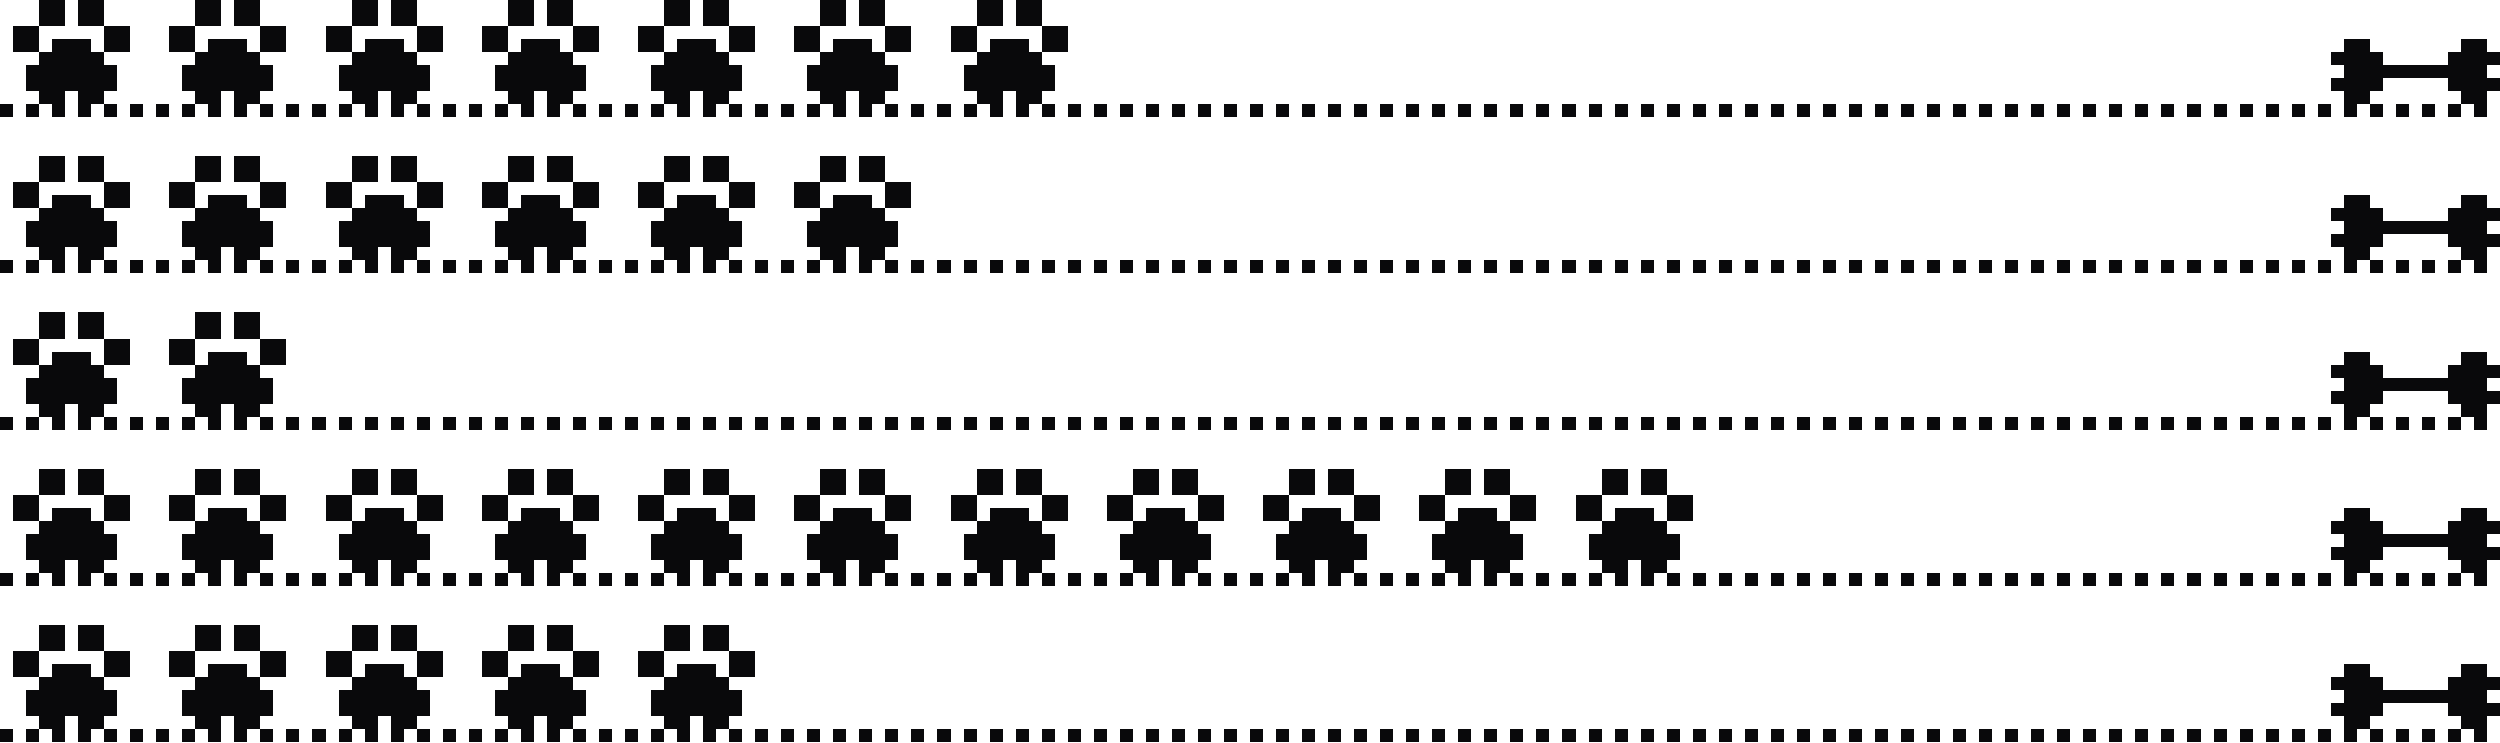
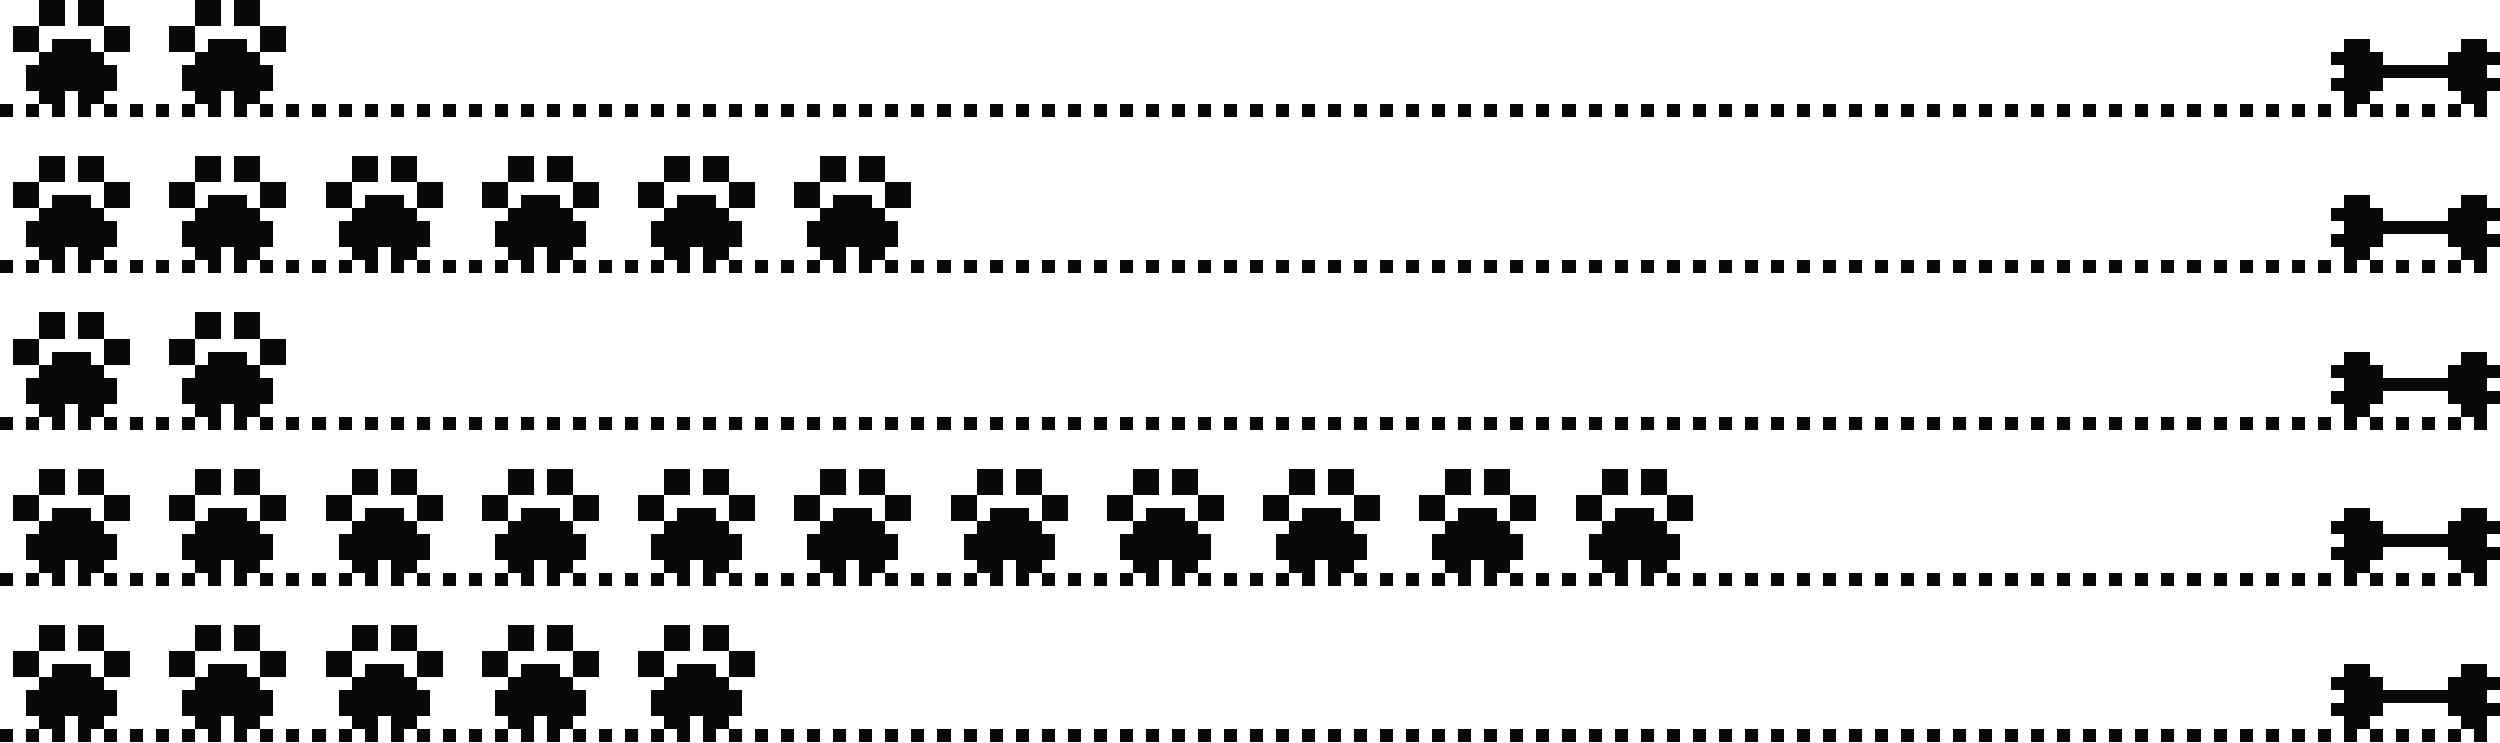
- <svg xmlns="http://www.w3.org/2000/svg" width="768" height="228" viewBox="0 0 768 228" shape-rendering="crispEdges" role="img" aria-label="Progress, one row a pillar, paws walking to the bone: BarkUI, one skin everywhere, 52 of 100; Fluid editor, milestones, 3 of 7; BarkBot, slices, 1 of 8; Studio, journeys signed off, 51 of 66; Barkever, milestones, 3 of 8">
-   <path fill="#09090b" d="M12 0h8v4h-8zM24 0h8v4h-8zM60 0h8v4h-8zM72 0h8v4h-8zM108 0h8v4h-8zM120 0h8v4h-8zM156 0h8v4h-8zM168 0h8v4h-8zM204 0h8v4h-8zM216 0h8v4h-8zM252 0h8v4h-8zM264 0h8v4h-8zM300 0h8v4h-8zM312 0h8v4h-8zM12 4h8v4h-8zM24 4h8v4h-8zM60 4h8v4h-8zM72 4h8v4h-8zM108 4h8v4h-8zM120 4h8v4h-8zM156 4h8v4h-8zM168 4h8v4h-8zM204 4h8v4h-8zM216 4h8v4h-8zM252 4h8v4h-8zM264 4h8v4h-8zM300 4h8v4h-8zM312 4h8v4h-8zM4 8h8v4h-8zM32 8h8v4h-8zM52 8h8v4h-8zM80 8h8v4h-8zM100 8h8v4h-8zM128 8h8v4h-8zM148 8h8v4h-8zM176 8h8v4h-8zM196 8h8v4h-8zM224 8h8v4h-8zM244 8h8v4h-8zM272 8h8v4h-8zM292 8h8v4h-8zM320 8h8v4h-8zM4 12h8v4h-8zM16 12h12v4h-12zM32 12h8v4h-8zM52 12h8v4h-8zM64 12h12v4h-12zM80 12h8v4h-8zM100 12h8v4h-8zM112 12h12v4h-12zM128 12h8v4h-8zM148 12h8v4h-8zM160 12h12v4h-12zM176 12h8v4h-8zM196 12h8v4h-8zM208 12h12v4h-12zM224 12h8v4h-8zM244 12h8v4h-8zM256 12h12v4h-12zM272 12h8v4h-8zM292 12h8v4h-8zM304 12h12v4h-12zM320 12h8v4h-8zM720 12h8v4h-8zM756 12h8v4h-8zM12 16h20v4h-20zM60 16h20v4h-20zM108 16h20v4h-20zM156 16h20v4h-20zM204 16h20v4h-20zM252 16h20v4h-20zM300 16h20v4h-20zM716 16h16v4h-16zM752 16h16v4h-16zM8 20h28v4h-28zM56 20h28v4h-28zM104 20h28v4h-28zM152 20h28v4h-28zM200 20h28v4h-28zM248 20h28v4h-28zM296 20h28v4h-28zM720 20h44v4h-44zM8 24h28v4h-28zM56 24h28v4h-28zM104 24h28v4h-28zM152 24h28v4h-28zM200 24h28v4h-28zM248 24h28v4h-28zM296 24h28v4h-28zM716 24h16v4h-16zM752 24h16v4h-16zM12 28h8v4h-8zM24 28h8v4h-8zM60 28h8v4h-8zM72 28h8v4h-8zM108 28h8v4h-8zM120 28h8v4h-8zM156 28h8v4h-8zM168 28h8v4h-8zM204 28h8v4h-8zM216 28h8v4h-8zM252 28h8v4h-8zM264 28h8v4h-8zM300 28h8v4h-8zM312 28h8v4h-8zM720 28h8v4h-8zM756 28h8v4h-8zM0 32h4v4h-4zM8 32h4v4h-4zM16 32h4v4h-4zM24 32h4v4h-4zM32 32h4v4h-4zM40 32h4v4h-4zM48 32h4v4h-4zM56 32h4v4h-4zM64 32h4v4h-4zM72 32h4v4h-4zM80 32h4v4h-4zM88 32h4v4h-4zM96 32h4v4h-4zM104 32h4v4h-4zM112 32h4v4h-4zM120 32h4v4h-4zM128 32h4v4h-4zM136 32h4v4h-4zM144 32h4v4h-4zM152 32h4v4h-4zM160 32h4v4h-4zM168 32h4v4h-4zM176 32h4v4h-4zM184 32h4v4h-4zM192 32h4v4h-4zM200 32h4v4h-4zM208 32h4v4h-4zM216 32h4v4h-4zM224 32h4v4h-4zM232 32h4v4h-4zM240 32h4v4h-4zM248 32h4v4h-4zM256 32h4v4h-4zM264 32h4v4h-4zM272 32h4v4h-4zM280 32h4v4h-4zM288 32h4v4h-4zM296 32h4v4h-4zM304 32h4v4h-4zM312 32h4v4h-4zM320 32h4v4h-4zM328 32h4v4h-4zM336 32h4v4h-4zM344 32h4v4h-4zM352 32h4v4h-4zM360 32h4v4h-4zM368 32h4v4h-4zM376 32h4v4h-4zM384 32h4v4h-4zM392 32h4v4h-4zM400 32h4v4h-4zM408 32h4v4h-4zM416 32h4v4h-4zM424 32h4v4h-4zM432 32h4v4h-4zM440 32h4v4h-4zM448 32h4v4h-4zM456 32h4v4h-4zM464 32h4v4h-4zM472 32h4v4h-4zM480 32h4v4h-4zM488 32h4v4h-4zM496 32h4v4h-4zM504 32h4v4h-4zM512 32h4v4h-4zM520 32h4v4h-4zM528 32h4v4h-4zM536 32h4v4h-4zM544 32h4v4h-4zM552 32h4v4h-4zM560 32h4v4h-4zM568 32h4v4h-4zM576 32h4v4h-4zM584 32h4v4h-4zM592 32h4v4h-4zM600 32h4v4h-4zM608 32h4v4h-4zM616 32h4v4h-4zM624 32h4v4h-4zM632 32h4v4h-4zM640 32h4v4h-4zM648 32h4v4h-4zM656 32h4v4h-4zM664 32h4v4h-4zM672 32h4v4h-4zM680 32h4v4h-4zM688 32h4v4h-4zM696 32h4v4h-4zM704 32h4v4h-4zM712 32h4v4h-4zM720 32h4v4h-4zM728 32h4v4h-4zM736 32h4v4h-4zM744 32h4v4h-4zM752 32h4v4h-4zM760 32h4v4h-4zM12 48h8v4h-8zM24 48h8v4h-8zM60 48h8v4h-8zM72 48h8v4h-8zM108 48h8v4h-8zM120 48h8v4h-8zM156 48h8v4h-8zM168 48h8v4h-8zM204 48h8v4h-8zM216 48h8v4h-8zM252 48h8v4h-8zM264 48h8v4h-8zM12 52h8v4h-8zM24 52h8v4h-8zM60 52h8v4h-8zM72 52h8v4h-8zM108 52h8v4h-8zM120 52h8v4h-8zM156 52h8v4h-8zM168 52h8v4h-8zM204 52h8v4h-8zM216 52h8v4h-8zM252 52h8v4h-8zM264 52h8v4h-8zM4 56h8v4h-8zM32 56h8v4h-8zM52 56h8v4h-8zM80 56h8v4h-8zM100 56h8v4h-8zM128 56h8v4h-8zM148 56h8v4h-8zM176 56h8v4h-8zM196 56h8v4h-8zM224 56h8v4h-8zM244 56h8v4h-8zM272 56h8v4h-8zM4 60h8v4h-8zM16 60h12v4h-12zM32 60h8v4h-8zM52 60h8v4h-8zM64 60h12v4h-12zM80 60h8v4h-8zM100 60h8v4h-8zM112 60h12v4h-12zM128 60h8v4h-8zM148 60h8v4h-8zM160 60h12v4h-12zM176 60h8v4h-8zM196 60h8v4h-8zM208 60h12v4h-12zM224 60h8v4h-8zM244 60h8v4h-8zM256 60h12v4h-12zM272 60h8v4h-8zM720 60h8v4h-8zM756 60h8v4h-8zM12 64h20v4h-20zM60 64h20v4h-20zM108 64h20v4h-20zM156 64h20v4h-20zM204 64h20v4h-20zM252 64h20v4h-20zM716 64h16v4h-16zM752 64h16v4h-16zM8 68h28v4h-28zM56 68h28v4h-28zM104 68h28v4h-28zM152 68h28v4h-28zM200 68h28v4h-28zM248 68h28v4h-28zM720 68h44v4h-44zM8 72h28v4h-28zM56 72h28v4h-28zM104 72h28v4h-28zM152 72h28v4h-28zM200 72h28v4h-28zM248 72h28v4h-28zM716 72h16v4h-16zM752 72h16v4h-16zM12 76h8v4h-8zM24 76h8v4h-8zM60 76h8v4h-8zM72 76h8v4h-8zM108 76h8v4h-8zM120 76h8v4h-8zM156 76h8v4h-8zM168 76h8v4h-8zM204 76h8v4h-8zM216 76h8v4h-8zM252 76h8v4h-8zM264 76h8v4h-8zM720 76h8v4h-8zM756 76h8v4h-8zM0 80h4v4h-4zM8 80h4v4h-4zM16 80h4v4h-4zM24 80h4v4h-4zM32 80h4v4h-4zM40 80h4v4h-4zM48 80h4v4h-4zM56 80h4v4h-4zM64 80h4v4h-4zM72 80h4v4h-4zM80 80h4v4h-4zM88 80h4v4h-4zM96 80h4v4h-4zM104 80h4v4h-4zM112 80h4v4h-4zM120 80h4v4h-4zM128 80h4v4h-4zM136 80h4v4h-4zM144 80h4v4h-4zM152 80h4v4h-4zM160 80h4v4h-4zM168 80h4v4h-4zM176 80h4v4h-4zM184 80h4v4h-4zM192 80h4v4h-4zM200 80h4v4h-4zM208 80h4v4h-4zM216 80h4v4h-4zM224 80h4v4h-4zM232 80h4v4h-4zM240 80h4v4h-4zM248 80h4v4h-4zM256 80h4v4h-4zM264 80h4v4h-4zM272 80h4v4h-4zM280 80h4v4h-4zM288 80h4v4h-4zM296 80h4v4h-4zM304 80h4v4h-4zM312 80h4v4h-4zM320 80h4v4h-4zM328 80h4v4h-4zM336 80h4v4h-4zM344 80h4v4h-4zM352 80h4v4h-4zM360 80h4v4h-4zM368 80h4v4h-4zM376 80h4v4h-4zM384 80h4v4h-4zM392 80h4v4h-4zM400 80h4v4h-4zM408 80h4v4h-4zM416 80h4v4h-4zM424 80h4v4h-4zM432 80h4v4h-4zM440 80h4v4h-4zM448 80h4v4h-4zM456 80h4v4h-4zM464 80h4v4h-4zM472 80h4v4h-4zM480 80h4v4h-4zM488 80h4v4h-4zM496 80h4v4h-4zM504 80h4v4h-4zM512 80h4v4h-4zM520 80h4v4h-4zM528 80h4v4h-4zM536 80h4v4h-4zM544 80h4v4h-4zM552 80h4v4h-4zM560 80h4v4h-4zM568 80h4v4h-4zM576 80h4v4h-4zM584 80h4v4h-4zM592 80h4v4h-4zM600 80h4v4h-4zM608 80h4v4h-4zM616 80h4v4h-4zM624 80h4v4h-4zM632 80h4v4h-4zM640 80h4v4h-4zM648 80h4v4h-4zM656 80h4v4h-4zM664 80h4v4h-4zM672 80h4v4h-4zM680 80h4v4h-4zM688 80h4v4h-4zM696 80h4v4h-4zM704 80h4v4h-4zM712 80h4v4h-4zM720 80h4v4h-4zM728 80h4v4h-4zM736 80h4v4h-4zM744 80h4v4h-4zM752 80h4v4h-4zM760 80h4v4h-4zM12 96h8v4h-8zM24 96h8v4h-8zM60 96h8v4h-8zM72 96h8v4h-8zM12 100h8v4h-8zM24 100h8v4h-8zM60 100h8v4h-8zM72 100h8v4h-8zM4 104h8v4h-8zM32 104h8v4h-8zM52 104h8v4h-8zM80 104h8v4h-8zM4 108h8v4h-8zM16 108h12v4h-12zM32 108h8v4h-8zM52 108h8v4h-8zM64 108h12v4h-12zM80 108h8v4h-8zM720 108h8v4h-8zM756 108h8v4h-8zM12 112h20v4h-20zM60 112h20v4h-20zM716 112h16v4h-16zM752 112h16v4h-16zM8 116h28v4h-28zM56 116h28v4h-28zM720 116h44v4h-44zM8 120h28v4h-28zM56 120h28v4h-28zM716 120h16v4h-16zM752 120h16v4h-16zM12 124h8v4h-8zM24 124h8v4h-8zM60 124h8v4h-8zM72 124h8v4h-8zM720 124h8v4h-8zM756 124h8v4h-8zM0 128h4v4h-4zM8 128h4v4h-4zM16 128h4v4h-4zM24 128h4v4h-4zM32 128h4v4h-4zM40 128h4v4h-4zM48 128h4v4h-4zM56 128h4v4h-4zM64 128h4v4h-4zM72 128h4v4h-4zM80 128h4v4h-4zM88 128h4v4h-4zM96 128h4v4h-4zM104 128h4v4h-4zM112 128h4v4h-4zM120 128h4v4h-4zM128 128h4v4h-4zM136 128h4v4h-4zM144 128h4v4h-4zM152 128h4v4h-4zM160 128h4v4h-4zM168 128h4v4h-4zM176 128h4v4h-4zM184 128h4v4h-4zM192 128h4v4h-4zM200 128h4v4h-4zM208 128h4v4h-4zM216 128h4v4h-4zM224 128h4v4h-4zM232 128h4v4h-4zM240 128h4v4h-4zM248 128h4v4h-4zM256 128h4v4h-4zM264 128h4v4h-4zM272 128h4v4h-4zM280 128h4v4h-4zM288 128h4v4h-4zM296 128h4v4h-4zM304 128h4v4h-4zM312 128h4v4h-4zM320 128h4v4h-4zM328 128h4v4h-4zM336 128h4v4h-4zM344 128h4v4h-4zM352 128h4v4h-4zM360 128h4v4h-4zM368 128h4v4h-4zM376 128h4v4h-4zM384 128h4v4h-4zM392 128h4v4h-4zM400 128h4v4h-4zM408 128h4v4h-4zM416 128h4v4h-4zM424 128h4v4h-4zM432 128h4v4h-4zM440 128h4v4h-4zM448 128h4v4h-4zM456 128h4v4h-4zM464 128h4v4h-4zM472 128h4v4h-4zM480 128h4v4h-4zM488 128h4v4h-4zM496 128h4v4h-4zM504 128h4v4h-4zM512 128h4v4h-4zM520 128h4v4h-4zM528 128h4v4h-4zM536 128h4v4h-4zM544 128h4v4h-4zM552 128h4v4h-4zM560 128h4v4h-4zM568 128h4v4h-4zM576 128h4v4h-4zM584 128h4v4h-4zM592 128h4v4h-4zM600 128h4v4h-4zM608 128h4v4h-4zM616 128h4v4h-4zM624 128h4v4h-4zM632 128h4v4h-4zM640 128h4v4h-4zM648 128h4v4h-4zM656 128h4v4h-4zM664 128h4v4h-4zM672 128h4v4h-4zM680 128h4v4h-4zM688 128h4v4h-4zM696 128h4v4h-4zM704 128h4v4h-4zM712 128h4v4h-4zM720 128h4v4h-4zM728 128h4v4h-4zM736 128h4v4h-4zM744 128h4v4h-4zM752 128h4v4h-4zM760 128h4v4h-4zM12 144h8v4h-8zM24 144h8v4h-8zM60 144h8v4h-8zM72 144h8v4h-8zM108 144h8v4h-8zM120 144h8v4h-8zM156 144h8v4h-8zM168 144h8v4h-8zM204 144h8v4h-8zM216 144h8v4h-8zM252 144h8v4h-8zM264 144h8v4h-8zM300 144h8v4h-8zM312 144h8v4h-8zM348 144h8v4h-8zM360 144h8v4h-8zM396 144h8v4h-8zM408 144h8v4h-8zM444 144h8v4h-8zM456 144h8v4h-8zM492 144h8v4h-8zM504 144h8v4h-8zM12 148h8v4h-8zM24 148h8v4h-8zM60 148h8v4h-8zM72 148h8v4h-8zM108 148h8v4h-8zM120 148h8v4h-8zM156 148h8v4h-8zM168 148h8v4h-8zM204 148h8v4h-8zM216 148h8v4h-8zM252 148h8v4h-8zM264 148h8v4h-8zM300 148h8v4h-8zM312 148h8v4h-8zM348 148h8v4h-8zM360 148h8v4h-8zM396 148h8v4h-8zM408 148h8v4h-8zM444 148h8v4h-8zM456 148h8v4h-8zM492 148h8v4h-8zM504 148h8v4h-8zM4 152h8v4h-8zM32 152h8v4h-8zM52 152h8v4h-8zM80 152h8v4h-8zM100 152h8v4h-8zM128 152h8v4h-8zM148 152h8v4h-8zM176 152h8v4h-8zM196 152h8v4h-8zM224 152h8v4h-8zM244 152h8v4h-8zM272 152h8v4h-8zM292 152h8v4h-8zM320 152h8v4h-8zM340 152h8v4h-8zM368 152h8v4h-8zM388 152h8v4h-8zM416 152h8v4h-8zM436 152h8v4h-8zM464 152h8v4h-8zM484 152h8v4h-8zM512 152h8v4h-8zM4 156h8v4h-8zM16 156h12v4h-12zM32 156h8v4h-8zM52 156h8v4h-8zM64 156h12v4h-12zM80 156h8v4h-8zM100 156h8v4h-8zM112 156h12v4h-12zM128 156h8v4h-8zM148 156h8v4h-8zM160 156h12v4h-12zM176 156h8v4h-8zM196 156h8v4h-8zM208 156h12v4h-12zM224 156h8v4h-8zM244 156h8v4h-8zM256 156h12v4h-12zM272 156h8v4h-8zM292 156h8v4h-8zM304 156h12v4h-12zM320 156h8v4h-8zM340 156h8v4h-8zM352 156h12v4h-12zM368 156h8v4h-8zM388 156h8v4h-8zM400 156h12v4h-12zM416 156h8v4h-8zM436 156h8v4h-8zM448 156h12v4h-12zM464 156h8v4h-8zM484 156h8v4h-8zM496 156h12v4h-12zM512 156h8v4h-8zM720 156h8v4h-8zM756 156h8v4h-8zM12 160h20v4h-20zM60 160h20v4h-20zM108 160h20v4h-20zM156 160h20v4h-20zM204 160h20v4h-20zM252 160h20v4h-20zM300 160h20v4h-20zM348 160h20v4h-20zM396 160h20v4h-20zM444 160h20v4h-20zM492 160h20v4h-20zM716 160h16v4h-16zM752 160h16v4h-16zM8 164h28v4h-28zM56 164h28v4h-28zM104 164h28v4h-28zM152 164h28v4h-28zM200 164h28v4h-28zM248 164h28v4h-28zM296 164h28v4h-28zM344 164h28v4h-28zM392 164h28v4h-28zM440 164h28v4h-28zM488 164h28v4h-28zM720 164h44v4h-44zM8 168h28v4h-28zM56 168h28v4h-28zM104 168h28v4h-28zM152 168h28v4h-28zM200 168h28v4h-28zM248 168h28v4h-28zM296 168h28v4h-28zM344 168h28v4h-28zM392 168h28v4h-28zM440 168h28v4h-28zM488 168h28v4h-28zM716 168h16v4h-16zM752 168h16v4h-16zM12 172h8v4h-8zM24 172h8v4h-8zM60 172h8v4h-8zM72 172h8v4h-8zM108 172h8v4h-8zM120 172h8v4h-8zM156 172h8v4h-8zM168 172h8v4h-8zM204 172h8v4h-8zM216 172h8v4h-8zM252 172h8v4h-8zM264 172h8v4h-8zM300 172h8v4h-8zM312 172h8v4h-8zM348 172h8v4h-8zM360 172h8v4h-8zM396 172h8v4h-8zM408 172h8v4h-8zM444 172h8v4h-8zM456 172h8v4h-8zM492 172h8v4h-8zM504 172h8v4h-8zM720 172h8v4h-8zM756 172h8v4h-8zM0 176h4v4h-4zM8 176h4v4h-4zM16 176h4v4h-4zM24 176h4v4h-4zM32 176h4v4h-4zM40 176h4v4h-4zM48 176h4v4h-4zM56 176h4v4h-4zM64 176h4v4h-4zM72 176h4v4h-4zM80 176h4v4h-4zM88 176h4v4h-4zM96 176h4v4h-4zM104 176h4v4h-4zM112 176h4v4h-4zM120 176h4v4h-4zM128 176h4v4h-4zM136 176h4v4h-4zM144 176h4v4h-4zM152 176h4v4h-4zM160 176h4v4h-4zM168 176h4v4h-4zM176 176h4v4h-4zM184 176h4v4h-4zM192 176h4v4h-4zM200 176h4v4h-4zM208 176h4v4h-4zM216 176h4v4h-4zM224 176h4v4h-4zM232 176h4v4h-4zM240 176h4v4h-4zM248 176h4v4h-4zM256 176h4v4h-4zM264 176h4v4h-4zM272 176h4v4h-4zM280 176h4v4h-4zM288 176h4v4h-4zM296 176h4v4h-4zM304 176h4v4h-4zM312 176h4v4h-4zM320 176h4v4h-4zM328 176h4v4h-4zM336 176h4v4h-4zM344 176h4v4h-4zM352 176h4v4h-4zM360 176h4v4h-4zM368 176h4v4h-4zM376 176h4v4h-4zM384 176h4v4h-4zM392 176h4v4h-4zM400 176h4v4h-4zM408 176h4v4h-4zM416 176h4v4h-4zM424 176h4v4h-4zM432 176h4v4h-4zM440 176h4v4h-4zM448 176h4v4h-4zM456 176h4v4h-4zM464 176h4v4h-4zM472 176h4v4h-4zM480 176h4v4h-4zM488 176h4v4h-4zM496 176h4v4h-4zM504 176h4v4h-4zM512 176h4v4h-4zM520 176h4v4h-4zM528 176h4v4h-4zM536 176h4v4h-4zM544 176h4v4h-4zM552 176h4v4h-4zM560 176h4v4h-4zM568 176h4v4h-4zM576 176h4v4h-4zM584 176h4v4h-4zM592 176h4v4h-4zM600 176h4v4h-4zM608 176h4v4h-4zM616 176h4v4h-4zM624 176h4v4h-4zM632 176h4v4h-4zM640 176h4v4h-4zM648 176h4v4h-4zM656 176h4v4h-4zM664 176h4v4h-4zM672 176h4v4h-4zM680 176h4v4h-4zM688 176h4v4h-4zM696 176h4v4h-4zM704 176h4v4h-4zM712 176h4v4h-4zM720 176h4v4h-4zM728 176h4v4h-4zM736 176h4v4h-4zM744 176h4v4h-4zM752 176h4v4h-4zM760 176h4v4h-4zM12 192h8v4h-8zM24 192h8v4h-8zM60 192h8v4h-8zM72 192h8v4h-8zM108 192h8v4h-8zM120 192h8v4h-8zM156 192h8v4h-8zM168 192h8v4h-8zM204 192h8v4h-8zM216 192h8v4h-8zM12 196h8v4h-8zM24 196h8v4h-8zM60 196h8v4h-8zM72 196h8v4h-8zM108 196h8v4h-8zM120 196h8v4h-8zM156 196h8v4h-8zM168 196h8v4h-8zM204 196h8v4h-8zM216 196h8v4h-8zM4 200h8v4h-8zM32 200h8v4h-8zM52 200h8v4h-8zM80 200h8v4h-8zM100 200h8v4h-8zM128 200h8v4h-8zM148 200h8v4h-8zM176 200h8v4h-8zM196 200h8v4h-8zM224 200h8v4h-8zM4 204h8v4h-8zM16 204h12v4h-12zM32 204h8v4h-8zM52 204h8v4h-8zM64 204h12v4h-12zM80 204h8v4h-8zM100 204h8v4h-8zM112 204h12v4h-12zM128 204h8v4h-8zM148 204h8v4h-8zM160 204h12v4h-12zM176 204h8v4h-8zM196 204h8v4h-8zM208 204h12v4h-12zM224 204h8v4h-8zM720 204h8v4h-8zM756 204h8v4h-8zM12 208h20v4h-20zM60 208h20v4h-20zM108 208h20v4h-20zM156 208h20v4h-20zM204 208h20v4h-20zM716 208h16v4h-16zM752 208h16v4h-16zM8 212h28v4h-28zM56 212h28v4h-28zM104 212h28v4h-28zM152 212h28v4h-28zM200 212h28v4h-28zM720 212h44v4h-44zM8 216h28v4h-28zM56 216h28v4h-28zM104 216h28v4h-28zM152 216h28v4h-28zM200 216h28v4h-28zM716 216h16v4h-16zM752 216h16v4h-16zM12 220h8v4h-8zM24 220h8v4h-8zM60 220h8v4h-8zM72 220h8v4h-8zM108 220h8v4h-8zM120 220h8v4h-8zM156 220h8v4h-8zM168 220h8v4h-8zM204 220h8v4h-8zM216 220h8v4h-8zM720 220h8v4h-8zM756 220h8v4h-8zM0 224h4v4h-4zM8 224h4v4h-4zM16 224h4v4h-4zM24 224h4v4h-4zM32 224h4v4h-4zM40 224h4v4h-4zM48 224h4v4h-4zM56 224h4v4h-4zM64 224h4v4h-4zM72 224h4v4h-4zM80 224h4v4h-4zM88 224h4v4h-4zM96 224h4v4h-4zM104 224h4v4h-4zM112 224h4v4h-4zM120 224h4v4h-4zM128 224h4v4h-4zM136 224h4v4h-4zM144 224h4v4h-4zM152 224h4v4h-4zM160 224h4v4h-4zM168 224h4v4h-4zM176 224h4v4h-4zM184 224h4v4h-4zM192 224h4v4h-4zM200 224h4v4h-4zM208 224h4v4h-4zM216 224h4v4h-4zM224 224h4v4h-4zM232 224h4v4h-4zM240 224h4v4h-4zM248 224h4v4h-4zM256 224h4v4h-4zM264 224h4v4h-4zM272 224h4v4h-4zM280 224h4v4h-4zM288 224h4v4h-4zM296 224h4v4h-4zM304 224h4v4h-4zM312 224h4v4h-4zM320 224h4v4h-4zM328 224h4v4h-4zM336 224h4v4h-4zM344 224h4v4h-4zM352 224h4v4h-4zM360 224h4v4h-4zM368 224h4v4h-4zM376 224h4v4h-4zM384 224h4v4h-4zM392 224h4v4h-4zM400 224h4v4h-4zM408 224h4v4h-4zM416 224h4v4h-4zM424 224h4v4h-4zM432 224h4v4h-4zM440 224h4v4h-4zM448 224h4v4h-4zM456 224h4v4h-4zM464 224h4v4h-4zM472 224h4v4h-4zM480 224h4v4h-4zM488 224h4v4h-4zM496 224h4v4h-4zM504 224h4v4h-4zM512 224h4v4h-4zM520 224h4v4h-4zM528 224h4v4h-4zM536 224h4v4h-4zM544 224h4v4h-4zM552 224h4v4h-4zM560 224h4v4h-4zM568 224h4v4h-4zM576 224h4v4h-4zM584 224h4v4h-4zM592 224h4v4h-4zM600 224h4v4h-4zM608 224h4v4h-4zM616 224h4v4h-4zM624 224h4v4h-4zM632 224h4v4h-4zM640 224h4v4h-4zM648 224h4v4h-4zM656 224h4v4h-4zM664 224h4v4h-4zM672 224h4v4h-4zM680 224h4v4h-4zM688 224h4v4h-4zM696 224h4v4h-4zM704 224h4v4h-4zM712 224h4v4h-4zM720 224h4v4h-4zM728 224h4v4h-4zM736 224h4v4h-4zM744 224h4v4h-4zM752 224h4v4h-4zM760 224h4v4h-4z" />
+ <svg xmlns="http://www.w3.org/2000/svg" width="768" height="228" viewBox="0 0 768 228" shape-rendering="crispEdges" role="img" aria-label="Progress, one row a pillar, paws walking to the bone: BarkUI, building, 14 parts; Fluid editor, milestones, 3 of 7; BarkBot, slices, 1 of 8; Studio, journeys signed off, 51 of 66; Barkever, milestones, 3 of 8">
+   <path fill="#09090b" d="M12 0h8v4h-8zM24 0h8v4h-8zM60 0h8v4h-8zM72 0h8v4h-8zM12 4h8v4h-8zM24 4h8v4h-8zM60 4h8v4h-8zM72 4h8v4h-8zM4 8h8v4h-8zM32 8h8v4h-8zM52 8h8v4h-8zM80 8h8v4h-8zM4 12h8v4h-8zM16 12h12v4h-12zM32 12h8v4h-8zM52 12h8v4h-8zM64 12h12v4h-12zM80 12h8v4h-8zM720 12h8v4h-8zM756 12h8v4h-8zM12 16h20v4h-20zM60 16h20v4h-20zM716 16h16v4h-16zM752 16h16v4h-16zM8 20h28v4h-28zM56 20h28v4h-28zM720 20h44v4h-44zM8 24h28v4h-28zM56 24h28v4h-28zM716 24h16v4h-16zM752 24h16v4h-16zM12 28h8v4h-8zM24 28h8v4h-8zM60 28h8v4h-8zM72 28h8v4h-8zM720 28h8v4h-8zM756 28h8v4h-8zM0 32h4v4h-4zM8 32h4v4h-4zM16 32h4v4h-4zM24 32h4v4h-4zM32 32h4v4h-4zM40 32h4v4h-4zM48 32h4v4h-4zM56 32h4v4h-4zM64 32h4v4h-4zM72 32h4v4h-4zM80 32h4v4h-4zM88 32h4v4h-4zM96 32h4v4h-4zM104 32h4v4h-4zM112 32h4v4h-4zM120 32h4v4h-4zM128 32h4v4h-4zM136 32h4v4h-4zM144 32h4v4h-4zM152 32h4v4h-4zM160 32h4v4h-4zM168 32h4v4h-4zM176 32h4v4h-4zM184 32h4v4h-4zM192 32h4v4h-4zM200 32h4v4h-4zM208 32h4v4h-4zM216 32h4v4h-4zM224 32h4v4h-4zM232 32h4v4h-4zM240 32h4v4h-4zM248 32h4v4h-4zM256 32h4v4h-4zM264 32h4v4h-4zM272 32h4v4h-4zM280 32h4v4h-4zM288 32h4v4h-4zM296 32h4v4h-4zM304 32h4v4h-4zM312 32h4v4h-4zM320 32h4v4h-4zM328 32h4v4h-4zM336 32h4v4h-4zM344 32h4v4h-4zM352 32h4v4h-4zM360 32h4v4h-4zM368 32h4v4h-4zM376 32h4v4h-4zM384 32h4v4h-4zM392 32h4v4h-4zM400 32h4v4h-4zM408 32h4v4h-4zM416 32h4v4h-4zM424 32h4v4h-4zM432 32h4v4h-4zM440 32h4v4h-4zM448 32h4v4h-4zM456 32h4v4h-4zM464 32h4v4h-4zM472 32h4v4h-4zM480 32h4v4h-4zM488 32h4v4h-4zM496 32h4v4h-4zM504 32h4v4h-4zM512 32h4v4h-4zM520 32h4v4h-4zM528 32h4v4h-4zM536 32h4v4h-4zM544 32h4v4h-4zM552 32h4v4h-4zM560 32h4v4h-4zM568 32h4v4h-4zM576 32h4v4h-4zM584 32h4v4h-4zM592 32h4v4h-4zM600 32h4v4h-4zM608 32h4v4h-4zM616 32h4v4h-4zM624 32h4v4h-4zM632 32h4v4h-4zM640 32h4v4h-4zM648 32h4v4h-4zM656 32h4v4h-4zM664 32h4v4h-4zM672 32h4v4h-4zM680 32h4v4h-4zM688 32h4v4h-4zM696 32h4v4h-4zM704 32h4v4h-4zM712 32h4v4h-4zM720 32h4v4h-4zM728 32h4v4h-4zM736 32h4v4h-4zM744 32h4v4h-4zM752 32h4v4h-4zM760 32h4v4h-4zM12 48h8v4h-8zM24 48h8v4h-8zM60 48h8v4h-8zM72 48h8v4h-8zM108 48h8v4h-8zM120 48h8v4h-8zM156 48h8v4h-8zM168 48h8v4h-8zM204 48h8v4h-8zM216 48h8v4h-8zM252 48h8v4h-8zM264 48h8v4h-8zM12 52h8v4h-8zM24 52h8v4h-8zM60 52h8v4h-8zM72 52h8v4h-8zM108 52h8v4h-8zM120 52h8v4h-8zM156 52h8v4h-8zM168 52h8v4h-8zM204 52h8v4h-8zM216 52h8v4h-8zM252 52h8v4h-8zM264 52h8v4h-8zM4 56h8v4h-8zM32 56h8v4h-8zM52 56h8v4h-8zM80 56h8v4h-8zM100 56h8v4h-8zM128 56h8v4h-8zM148 56h8v4h-8zM176 56h8v4h-8zM196 56h8v4h-8zM224 56h8v4h-8zM244 56h8v4h-8zM272 56h8v4h-8zM4 60h8v4h-8zM16 60h12v4h-12zM32 60h8v4h-8zM52 60h8v4h-8zM64 60h12v4h-12zM80 60h8v4h-8zM100 60h8v4h-8zM112 60h12v4h-12zM128 60h8v4h-8zM148 60h8v4h-8zM160 60h12v4h-12zM176 60h8v4h-8zM196 60h8v4h-8zM208 60h12v4h-12zM224 60h8v4h-8zM244 60h8v4h-8zM256 60h12v4h-12zM272 60h8v4h-8zM720 60h8v4h-8zM756 60h8v4h-8zM12 64h20v4h-20zM60 64h20v4h-20zM108 64h20v4h-20zM156 64h20v4h-20zM204 64h20v4h-20zM252 64h20v4h-20zM716 64h16v4h-16zM752 64h16v4h-16zM8 68h28v4h-28zM56 68h28v4h-28zM104 68h28v4h-28zM152 68h28v4h-28zM200 68h28v4h-28zM248 68h28v4h-28zM720 68h44v4h-44zM8 72h28v4h-28zM56 72h28v4h-28zM104 72h28v4h-28zM152 72h28v4h-28zM200 72h28v4h-28zM248 72h28v4h-28zM716 72h16v4h-16zM752 72h16v4h-16zM12 76h8v4h-8zM24 76h8v4h-8zM60 76h8v4h-8zM72 76h8v4h-8zM108 76h8v4h-8zM120 76h8v4h-8zM156 76h8v4h-8zM168 76h8v4h-8zM204 76h8v4h-8zM216 76h8v4h-8zM252 76h8v4h-8zM264 76h8v4h-8zM720 76h8v4h-8zM756 76h8v4h-8zM0 80h4v4h-4zM8 80h4v4h-4zM16 80h4v4h-4zM24 80h4v4h-4zM32 80h4v4h-4zM40 80h4v4h-4zM48 80h4v4h-4zM56 80h4v4h-4zM64 80h4v4h-4zM72 80h4v4h-4zM80 80h4v4h-4zM88 80h4v4h-4zM96 80h4v4h-4zM104 80h4v4h-4zM112 80h4v4h-4zM120 80h4v4h-4zM128 80h4v4h-4zM136 80h4v4h-4zM144 80h4v4h-4zM152 80h4v4h-4zM160 80h4v4h-4zM168 80h4v4h-4zM176 80h4v4h-4zM184 80h4v4h-4zM192 80h4v4h-4zM200 80h4v4h-4zM208 80h4v4h-4zM216 80h4v4h-4zM224 80h4v4h-4zM232 80h4v4h-4zM240 80h4v4h-4zM248 80h4v4h-4zM256 80h4v4h-4zM264 80h4v4h-4zM272 80h4v4h-4zM280 80h4v4h-4zM288 80h4v4h-4zM296 80h4v4h-4zM304 80h4v4h-4zM312 80h4v4h-4zM320 80h4v4h-4zM328 80h4v4h-4zM336 80h4v4h-4zM344 80h4v4h-4zM352 80h4v4h-4zM360 80h4v4h-4zM368 80h4v4h-4zM376 80h4v4h-4zM384 80h4v4h-4zM392 80h4v4h-4zM400 80h4v4h-4zM408 80h4v4h-4zM416 80h4v4h-4zM424 80h4v4h-4zM432 80h4v4h-4zM440 80h4v4h-4zM448 80h4v4h-4zM456 80h4v4h-4zM464 80h4v4h-4zM472 80h4v4h-4zM480 80h4v4h-4zM488 80h4v4h-4zM496 80h4v4h-4zM504 80h4v4h-4zM512 80h4v4h-4zM520 80h4v4h-4zM528 80h4v4h-4zM536 80h4v4h-4zM544 80h4v4h-4zM552 80h4v4h-4zM560 80h4v4h-4zM568 80h4v4h-4zM576 80h4v4h-4zM584 80h4v4h-4zM592 80h4v4h-4zM600 80h4v4h-4zM608 80h4v4h-4zM616 80h4v4h-4zM624 80h4v4h-4zM632 80h4v4h-4zM640 80h4v4h-4zM648 80h4v4h-4zM656 80h4v4h-4zM664 80h4v4h-4zM672 80h4v4h-4zM680 80h4v4h-4zM688 80h4v4h-4zM696 80h4v4h-4zM704 80h4v4h-4zM712 80h4v4h-4zM720 80h4v4h-4zM728 80h4v4h-4zM736 80h4v4h-4zM744 80h4v4h-4zM752 80h4v4h-4zM760 80h4v4h-4zM12 96h8v4h-8zM24 96h8v4h-8zM60 96h8v4h-8zM72 96h8v4h-8zM12 100h8v4h-8zM24 100h8v4h-8zM60 100h8v4h-8zM72 100h8v4h-8zM4 104h8v4h-8zM32 104h8v4h-8zM52 104h8v4h-8zM80 104h8v4h-8zM4 108h8v4h-8zM16 108h12v4h-12zM32 108h8v4h-8zM52 108h8v4h-8zM64 108h12v4h-12zM80 108h8v4h-8zM720 108h8v4h-8zM756 108h8v4h-8zM12 112h20v4h-20zM60 112h20v4h-20zM716 112h16v4h-16zM752 112h16v4h-16zM8 116h28v4h-28zM56 116h28v4h-28zM720 116h44v4h-44zM8 120h28v4h-28zM56 120h28v4h-28zM716 120h16v4h-16zM752 120h16v4h-16zM12 124h8v4h-8zM24 124h8v4h-8zM60 124h8v4h-8zM72 124h8v4h-8zM720 124h8v4h-8zM756 124h8v4h-8zM0 128h4v4h-4zM8 128h4v4h-4zM16 128h4v4h-4zM24 128h4v4h-4zM32 128h4v4h-4zM40 128h4v4h-4zM48 128h4v4h-4zM56 128h4v4h-4zM64 128h4v4h-4zM72 128h4v4h-4zM80 128h4v4h-4zM88 128h4v4h-4zM96 128h4v4h-4zM104 128h4v4h-4zM112 128h4v4h-4zM120 128h4v4h-4zM128 128h4v4h-4zM136 128h4v4h-4zM144 128h4v4h-4zM152 128h4v4h-4zM160 128h4v4h-4zM168 128h4v4h-4zM176 128h4v4h-4zM184 128h4v4h-4zM192 128h4v4h-4zM200 128h4v4h-4zM208 128h4v4h-4zM216 128h4v4h-4zM224 128h4v4h-4zM232 128h4v4h-4zM240 128h4v4h-4zM248 128h4v4h-4zM256 128h4v4h-4zM264 128h4v4h-4zM272 128h4v4h-4zM280 128h4v4h-4zM288 128h4v4h-4zM296 128h4v4h-4zM304 128h4v4h-4zM312 128h4v4h-4zM320 128h4v4h-4zM328 128h4v4h-4zM336 128h4v4h-4zM344 128h4v4h-4zM352 128h4v4h-4zM360 128h4v4h-4zM368 128h4v4h-4zM376 128h4v4h-4zM384 128h4v4h-4zM392 128h4v4h-4zM400 128h4v4h-4zM408 128h4v4h-4zM416 128h4v4h-4zM424 128h4v4h-4zM432 128h4v4h-4zM440 128h4v4h-4zM448 128h4v4h-4zM456 128h4v4h-4zM464 128h4v4h-4zM472 128h4v4h-4zM480 128h4v4h-4zM488 128h4v4h-4zM496 128h4v4h-4zM504 128h4v4h-4zM512 128h4v4h-4zM520 128h4v4h-4zM528 128h4v4h-4zM536 128h4v4h-4zM544 128h4v4h-4zM552 128h4v4h-4zM560 128h4v4h-4zM568 128h4v4h-4zM576 128h4v4h-4zM584 128h4v4h-4zM592 128h4v4h-4zM600 128h4v4h-4zM608 128h4v4h-4zM616 128h4v4h-4zM624 128h4v4h-4zM632 128h4v4h-4zM640 128h4v4h-4zM648 128h4v4h-4zM656 128h4v4h-4zM664 128h4v4h-4zM672 128h4v4h-4zM680 128h4v4h-4zM688 128h4v4h-4zM696 128h4v4h-4zM704 128h4v4h-4zM712 128h4v4h-4zM720 128h4v4h-4zM728 128h4v4h-4zM736 128h4v4h-4zM744 128h4v4h-4zM752 128h4v4h-4zM760 128h4v4h-4zM12 144h8v4h-8zM24 144h8v4h-8zM60 144h8v4h-8zM72 144h8v4h-8zM108 144h8v4h-8zM120 144h8v4h-8zM156 144h8v4h-8zM168 144h8v4h-8zM204 144h8v4h-8zM216 144h8v4h-8zM252 144h8v4h-8zM264 144h8v4h-8zM300 144h8v4h-8zM312 144h8v4h-8zM348 144h8v4h-8zM360 144h8v4h-8zM396 144h8v4h-8zM408 144h8v4h-8zM444 144h8v4h-8zM456 144h8v4h-8zM492 144h8v4h-8zM504 144h8v4h-8zM12 148h8v4h-8zM24 148h8v4h-8zM60 148h8v4h-8zM72 148h8v4h-8zM108 148h8v4h-8zM120 148h8v4h-8zM156 148h8v4h-8zM168 148h8v4h-8zM204 148h8v4h-8zM216 148h8v4h-8zM252 148h8v4h-8zM264 148h8v4h-8zM300 148h8v4h-8zM312 148h8v4h-8zM348 148h8v4h-8zM360 148h8v4h-8zM396 148h8v4h-8zM408 148h8v4h-8zM444 148h8v4h-8zM456 148h8v4h-8zM492 148h8v4h-8zM504 148h8v4h-8zM4 152h8v4h-8zM32 152h8v4h-8zM52 152h8v4h-8zM80 152h8v4h-8zM100 152h8v4h-8zM128 152h8v4h-8zM148 152h8v4h-8zM176 152h8v4h-8zM196 152h8v4h-8zM224 152h8v4h-8zM244 152h8v4h-8zM272 152h8v4h-8zM292 152h8v4h-8zM320 152h8v4h-8zM340 152h8v4h-8zM368 152h8v4h-8zM388 152h8v4h-8zM416 152h8v4h-8zM436 152h8v4h-8zM464 152h8v4h-8zM484 152h8v4h-8zM512 152h8v4h-8zM4 156h8v4h-8zM16 156h12v4h-12zM32 156h8v4h-8zM52 156h8v4h-8zM64 156h12v4h-12zM80 156h8v4h-8zM100 156h8v4h-8zM112 156h12v4h-12zM128 156h8v4h-8zM148 156h8v4h-8zM160 156h12v4h-12zM176 156h8v4h-8zM196 156h8v4h-8zM208 156h12v4h-12zM224 156h8v4h-8zM244 156h8v4h-8zM256 156h12v4h-12zM272 156h8v4h-8zM292 156h8v4h-8zM304 156h12v4h-12zM320 156h8v4h-8zM340 156h8v4h-8zM352 156h12v4h-12zM368 156h8v4h-8zM388 156h8v4h-8zM400 156h12v4h-12zM416 156h8v4h-8zM436 156h8v4h-8zM448 156h12v4h-12zM464 156h8v4h-8zM484 156h8v4h-8zM496 156h12v4h-12zM512 156h8v4h-8zM720 156h8v4h-8zM756 156h8v4h-8zM12 160h20v4h-20zM60 160h20v4h-20zM108 160h20v4h-20zM156 160h20v4h-20zM204 160h20v4h-20zM252 160h20v4h-20zM300 160h20v4h-20zM348 160h20v4h-20zM396 160h20v4h-20zM444 160h20v4h-20zM492 160h20v4h-20zM716 160h16v4h-16zM752 160h16v4h-16zM8 164h28v4h-28zM56 164h28v4h-28zM104 164h28v4h-28zM152 164h28v4h-28zM200 164h28v4h-28zM248 164h28v4h-28zM296 164h28v4h-28zM344 164h28v4h-28zM392 164h28v4h-28zM440 164h28v4h-28zM488 164h28v4h-28zM720 164h44v4h-44zM8 168h28v4h-28zM56 168h28v4h-28zM104 168h28v4h-28zM152 168h28v4h-28zM200 168h28v4h-28zM248 168h28v4h-28zM296 168h28v4h-28zM344 168h28v4h-28zM392 168h28v4h-28zM440 168h28v4h-28zM488 168h28v4h-28zM716 168h16v4h-16zM752 168h16v4h-16zM12 172h8v4h-8zM24 172h8v4h-8zM60 172h8v4h-8zM72 172h8v4h-8zM108 172h8v4h-8zM120 172h8v4h-8zM156 172h8v4h-8zM168 172h8v4h-8zM204 172h8v4h-8zM216 172h8v4h-8zM252 172h8v4h-8zM264 172h8v4h-8zM300 172h8v4h-8zM312 172h8v4h-8zM348 172h8v4h-8zM360 172h8v4h-8zM396 172h8v4h-8zM408 172h8v4h-8zM444 172h8v4h-8zM456 172h8v4h-8zM492 172h8v4h-8zM504 172h8v4h-8zM720 172h8v4h-8zM756 172h8v4h-8zM0 176h4v4h-4zM8 176h4v4h-4zM16 176h4v4h-4zM24 176h4v4h-4zM32 176h4v4h-4zM40 176h4v4h-4zM48 176h4v4h-4zM56 176h4v4h-4zM64 176h4v4h-4zM72 176h4v4h-4zM80 176h4v4h-4zM88 176h4v4h-4zM96 176h4v4h-4zM104 176h4v4h-4zM112 176h4v4h-4zM120 176h4v4h-4zM128 176h4v4h-4zM136 176h4v4h-4zM144 176h4v4h-4zM152 176h4v4h-4zM160 176h4v4h-4zM168 176h4v4h-4zM176 176h4v4h-4zM184 176h4v4h-4zM192 176h4v4h-4zM200 176h4v4h-4zM208 176h4v4h-4zM216 176h4v4h-4zM224 176h4v4h-4zM232 176h4v4h-4zM240 176h4v4h-4zM248 176h4v4h-4zM256 176h4v4h-4zM264 176h4v4h-4zM272 176h4v4h-4zM280 176h4v4h-4zM288 176h4v4h-4zM296 176h4v4h-4zM304 176h4v4h-4zM312 176h4v4h-4zM320 176h4v4h-4zM328 176h4v4h-4zM336 176h4v4h-4zM344 176h4v4h-4zM352 176h4v4h-4zM360 176h4v4h-4zM368 176h4v4h-4zM376 176h4v4h-4zM384 176h4v4h-4zM392 176h4v4h-4zM400 176h4v4h-4zM408 176h4v4h-4zM416 176h4v4h-4zM424 176h4v4h-4zM432 176h4v4h-4zM440 176h4v4h-4zM448 176h4v4h-4zM456 176h4v4h-4zM464 176h4v4h-4zM472 176h4v4h-4zM480 176h4v4h-4zM488 176h4v4h-4zM496 176h4v4h-4zM504 176h4v4h-4zM512 176h4v4h-4zM520 176h4v4h-4zM528 176h4v4h-4zM536 176h4v4h-4zM544 176h4v4h-4zM552 176h4v4h-4zM560 176h4v4h-4zM568 176h4v4h-4zM576 176h4v4h-4zM584 176h4v4h-4zM592 176h4v4h-4zM600 176h4v4h-4zM608 176h4v4h-4zM616 176h4v4h-4zM624 176h4v4h-4zM632 176h4v4h-4zM640 176h4v4h-4zM648 176h4v4h-4zM656 176h4v4h-4zM664 176h4v4h-4zM672 176h4v4h-4zM680 176h4v4h-4zM688 176h4v4h-4zM696 176h4v4h-4zM704 176h4v4h-4zM712 176h4v4h-4zM720 176h4v4h-4zM728 176h4v4h-4zM736 176h4v4h-4zM744 176h4v4h-4zM752 176h4v4h-4zM760 176h4v4h-4zM12 192h8v4h-8zM24 192h8v4h-8zM60 192h8v4h-8zM72 192h8v4h-8zM108 192h8v4h-8zM120 192h8v4h-8zM156 192h8v4h-8zM168 192h8v4h-8zM204 192h8v4h-8zM216 192h8v4h-8zM12 196h8v4h-8zM24 196h8v4h-8zM60 196h8v4h-8zM72 196h8v4h-8zM108 196h8v4h-8zM120 196h8v4h-8zM156 196h8v4h-8zM168 196h8v4h-8zM204 196h8v4h-8zM216 196h8v4h-8zM4 200h8v4h-8zM32 200h8v4h-8zM52 200h8v4h-8zM80 200h8v4h-8zM100 200h8v4h-8zM128 200h8v4h-8zM148 200h8v4h-8zM176 200h8v4h-8zM196 200h8v4h-8zM224 200h8v4h-8zM4 204h8v4h-8zM16 204h12v4h-12zM32 204h8v4h-8zM52 204h8v4h-8zM64 204h12v4h-12zM80 204h8v4h-8zM100 204h8v4h-8zM112 204h12v4h-12zM128 204h8v4h-8zM148 204h8v4h-8zM160 204h12v4h-12zM176 204h8v4h-8zM196 204h8v4h-8zM208 204h12v4h-12zM224 204h8v4h-8zM720 204h8v4h-8zM756 204h8v4h-8zM12 208h20v4h-20zM60 208h20v4h-20zM108 208h20v4h-20zM156 208h20v4h-20zM204 208h20v4h-20zM716 208h16v4h-16zM752 208h16v4h-16zM8 212h28v4h-28zM56 212h28v4h-28zM104 212h28v4h-28zM152 212h28v4h-28zM200 212h28v4h-28zM720 212h44v4h-44zM8 216h28v4h-28zM56 216h28v4h-28zM104 216h28v4h-28zM152 216h28v4h-28zM200 216h28v4h-28zM716 216h16v4h-16zM752 216h16v4h-16zM12 220h8v4h-8zM24 220h8v4h-8zM60 220h8v4h-8zM72 220h8v4h-8zM108 220h8v4h-8zM120 220h8v4h-8zM156 220h8v4h-8zM168 220h8v4h-8zM204 220h8v4h-8zM216 220h8v4h-8zM720 220h8v4h-8zM756 220h8v4h-8zM0 224h4v4h-4zM8 224h4v4h-4zM16 224h4v4h-4zM24 224h4v4h-4zM32 224h4v4h-4zM40 224h4v4h-4zM48 224h4v4h-4zM56 224h4v4h-4zM64 224h4v4h-4zM72 224h4v4h-4zM80 224h4v4h-4zM88 224h4v4h-4zM96 224h4v4h-4zM104 224h4v4h-4zM112 224h4v4h-4zM120 224h4v4h-4zM128 224h4v4h-4zM136 224h4v4h-4zM144 224h4v4h-4zM152 224h4v4h-4zM160 224h4v4h-4zM168 224h4v4h-4zM176 224h4v4h-4zM184 224h4v4h-4zM192 224h4v4h-4zM200 224h4v4h-4zM208 224h4v4h-4zM216 224h4v4h-4zM224 224h4v4h-4zM232 224h4v4h-4zM240 224h4v4h-4zM248 224h4v4h-4zM256 224h4v4h-4zM264 224h4v4h-4zM272 224h4v4h-4zM280 224h4v4h-4zM288 224h4v4h-4zM296 224h4v4h-4zM304 224h4v4h-4zM312 224h4v4h-4zM320 224h4v4h-4zM328 224h4v4h-4zM336 224h4v4h-4zM344 224h4v4h-4zM352 224h4v4h-4zM360 224h4v4h-4zM368 224h4v4h-4zM376 224h4v4h-4zM384 224h4v4h-4zM392 224h4v4h-4zM400 224h4v4h-4zM408 224h4v4h-4zM416 224h4v4h-4zM424 224h4v4h-4zM432 224h4v4h-4zM440 224h4v4h-4zM448 224h4v4h-4zM456 224h4v4h-4zM464 224h4v4h-4zM472 224h4v4h-4zM480 224h4v4h-4zM488 224h4v4h-4zM496 224h4v4h-4zM504 224h4v4h-4zM512 224h4v4h-4zM520 224h4v4h-4zM528 224h4v4h-4zM536 224h4v4h-4zM544 224h4v4h-4zM552 224h4v4h-4zM560 224h4v4h-4zM568 224h4v4h-4zM576 224h4v4h-4zM584 224h4v4h-4zM592 224h4v4h-4zM600 224h4v4h-4zM608 224h4v4h-4zM616 224h4v4h-4zM624 224h4v4h-4zM632 224h4v4h-4zM640 224h4v4h-4zM648 224h4v4h-4zM656 224h4v4h-4zM664 224h4v4h-4zM672 224h4v4h-4zM680 224h4v4h-4zM688 224h4v4h-4zM696 224h4v4h-4zM704 224h4v4h-4zM712 224h4v4h-4zM720 224h4v4h-4zM728 224h4v4h-4zM736 224h4v4h-4zM744 224h4v4h-4zM752 224h4v4h-4zM760 224h4v4h-4z" />
</svg>
